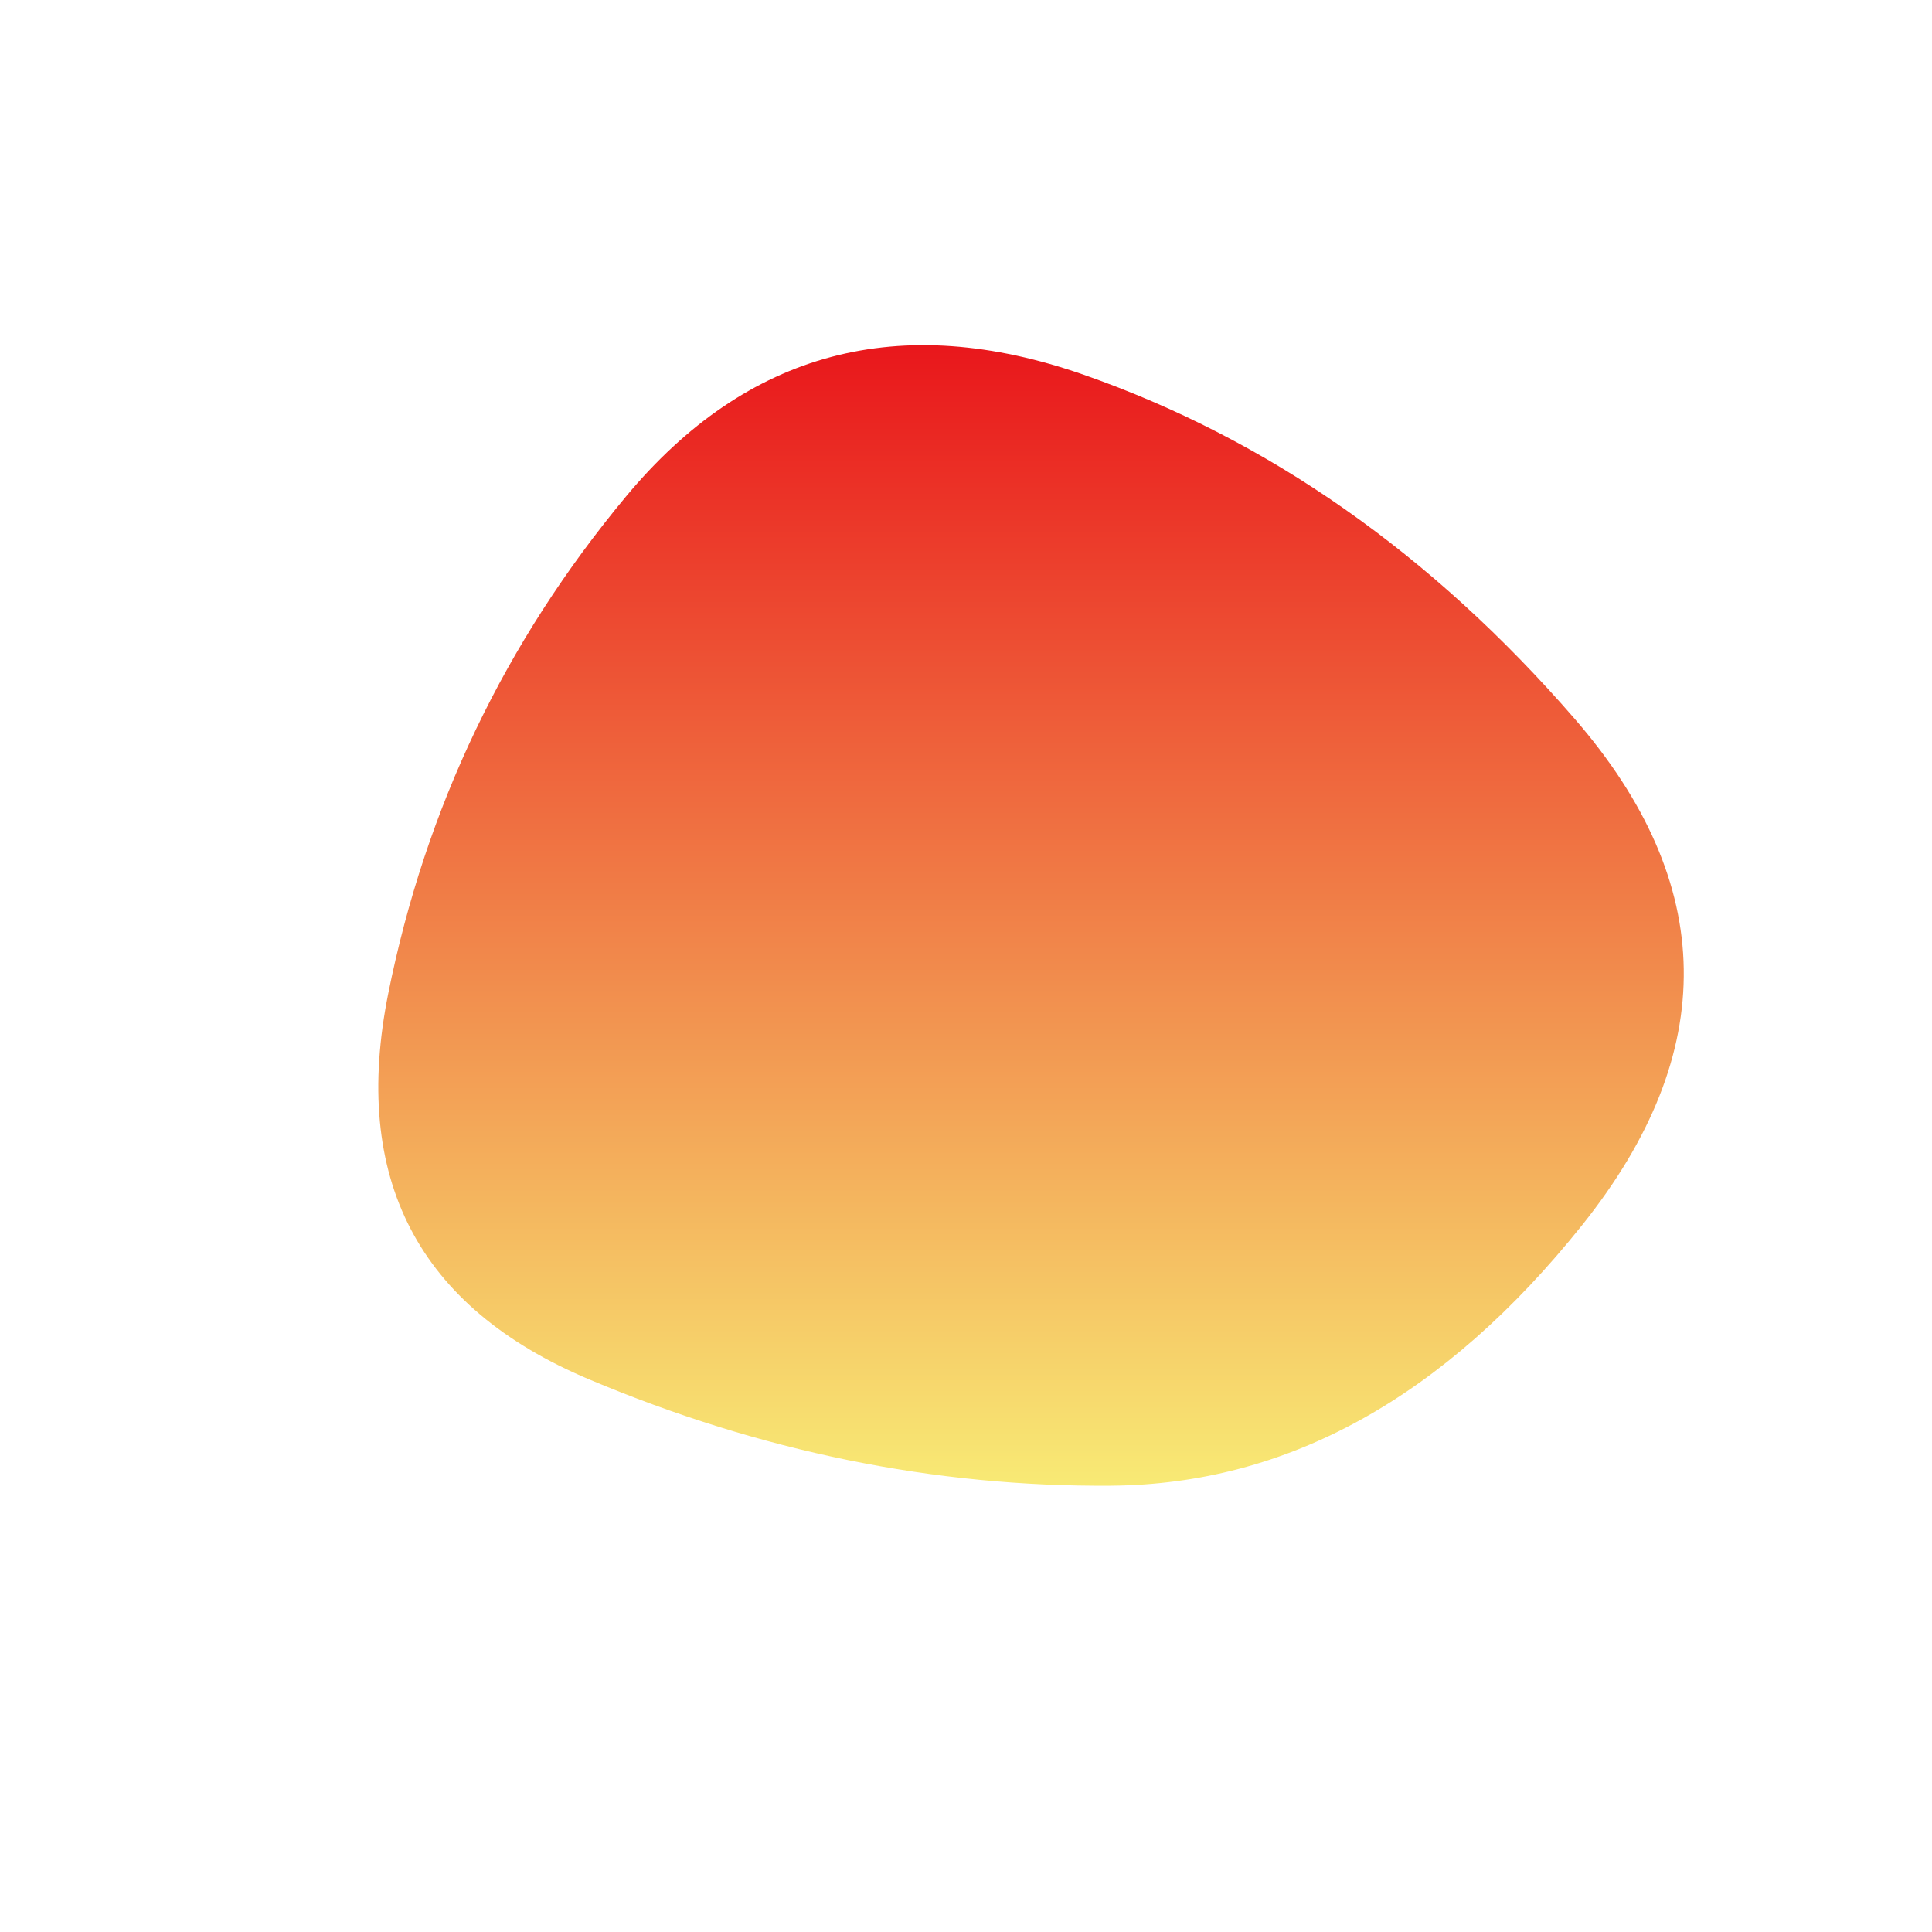
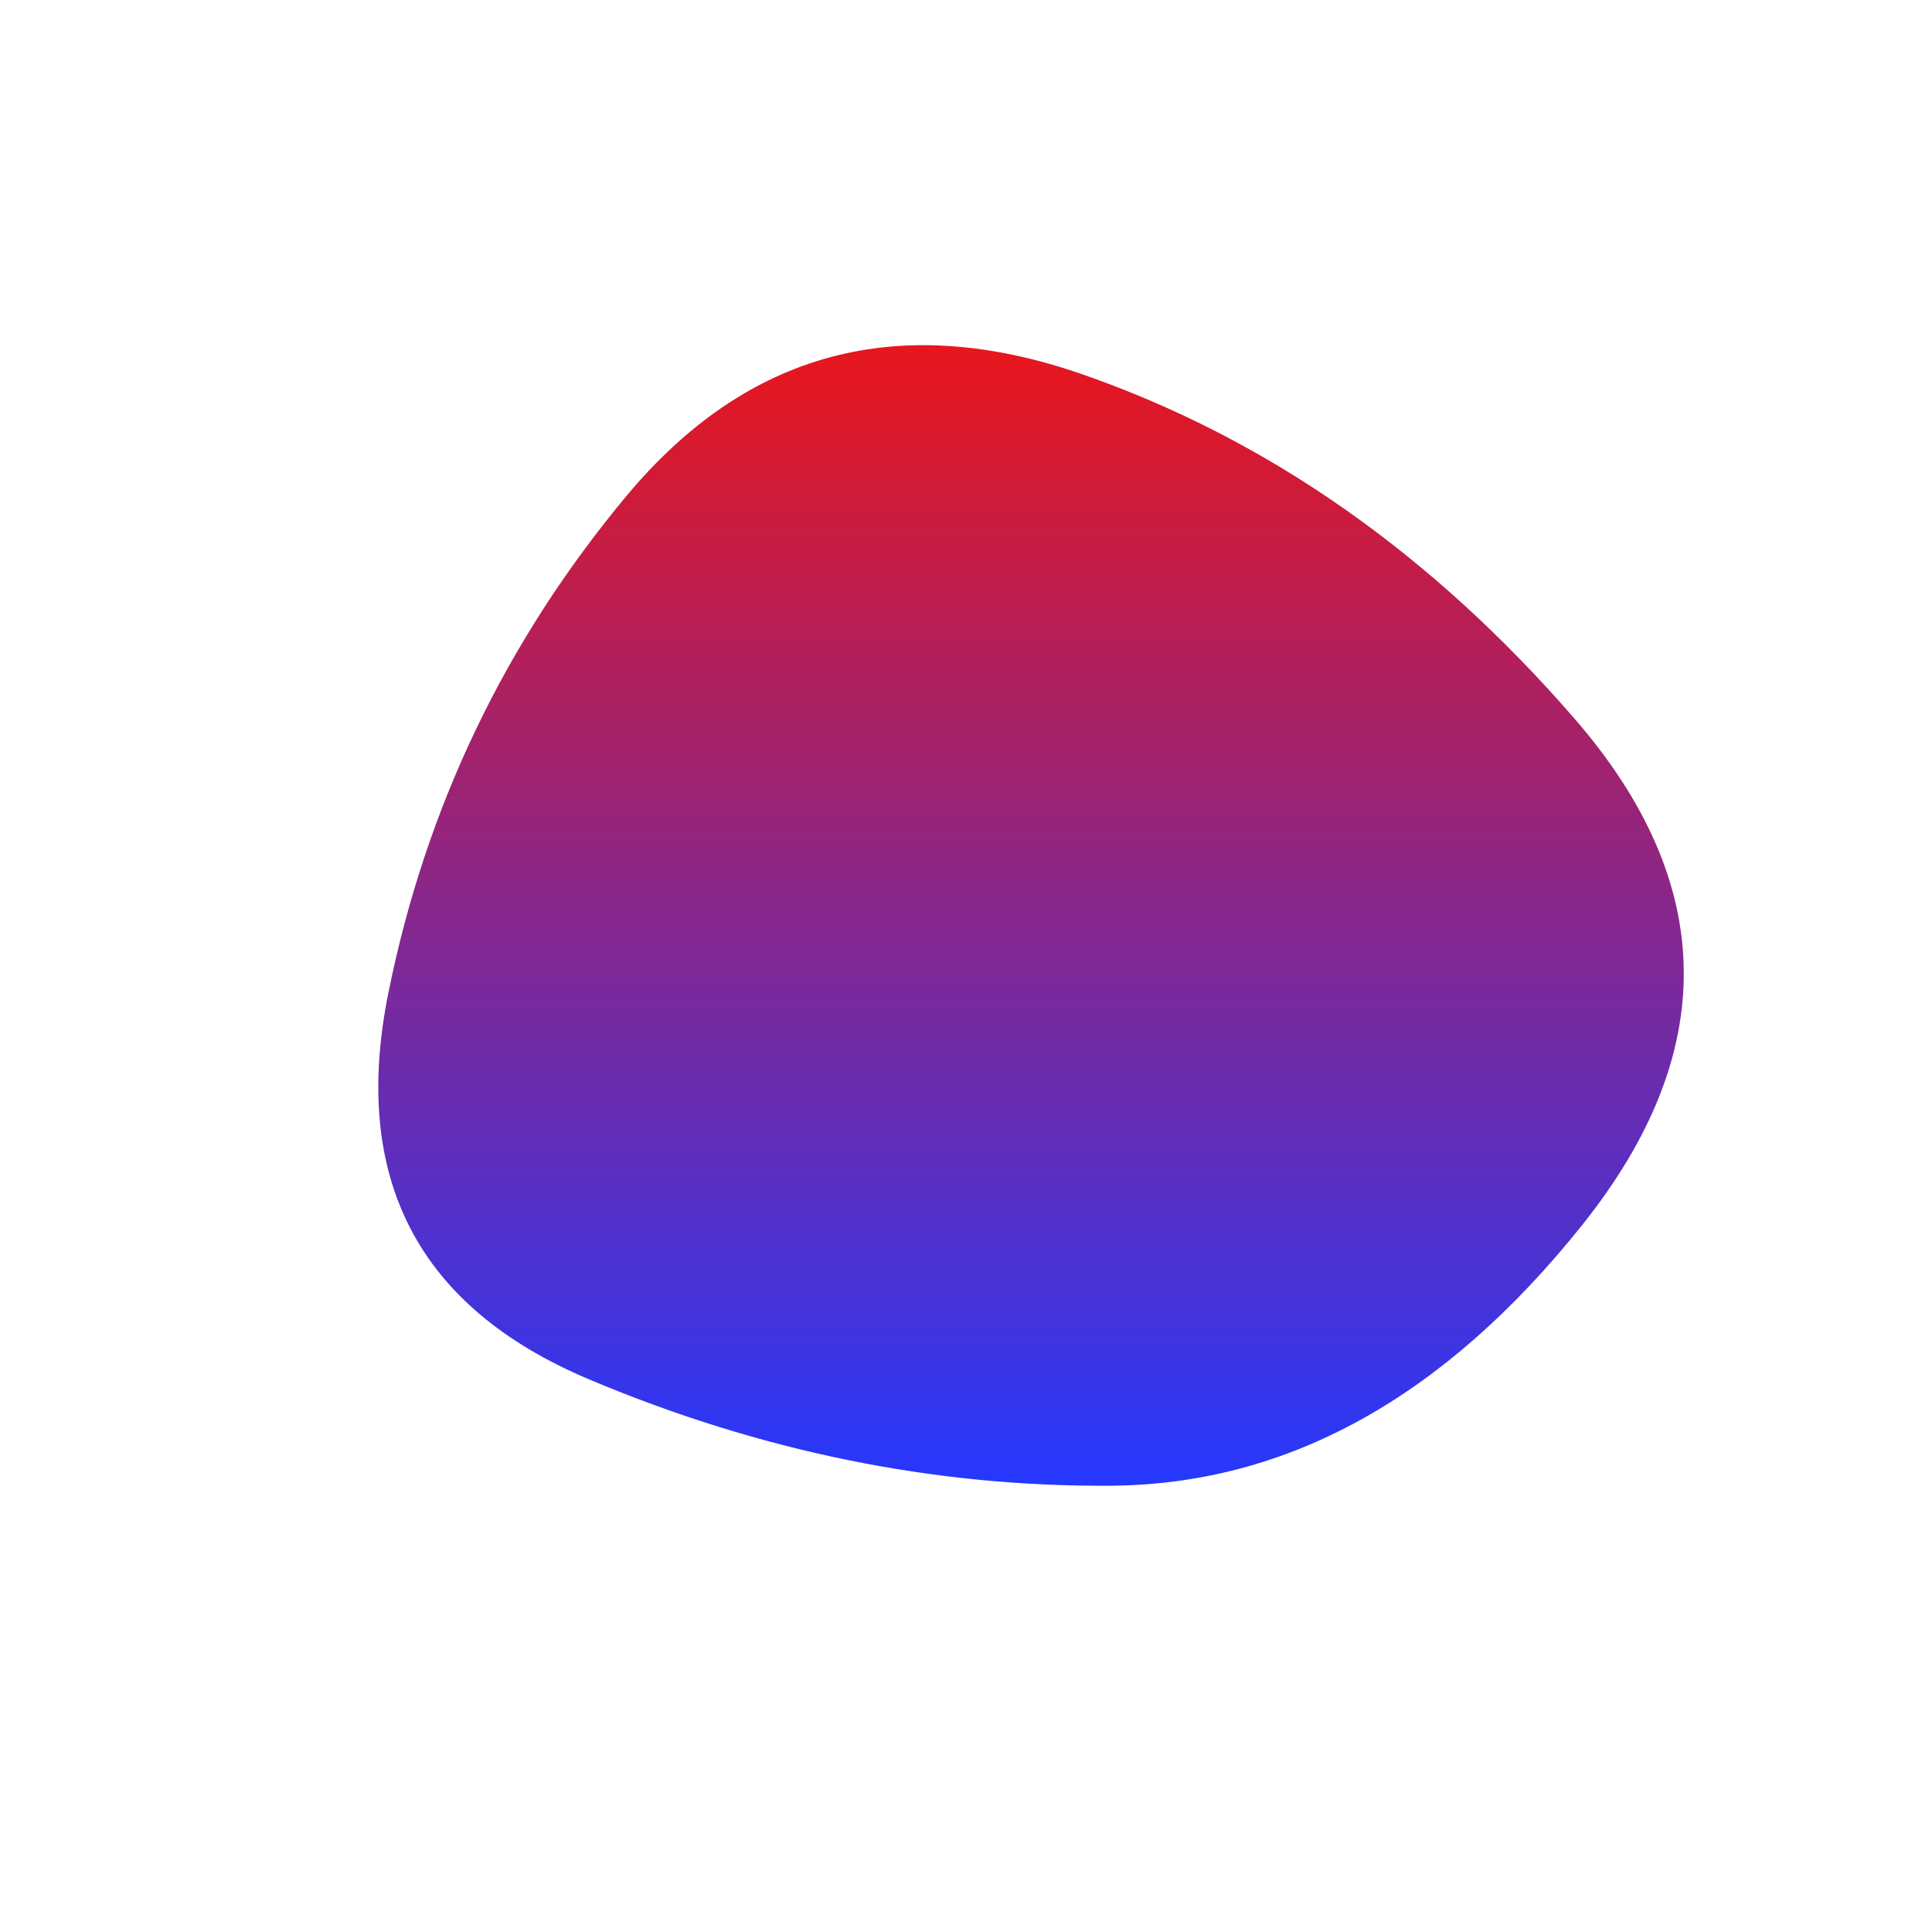
<svg xmlns="http://www.w3.org/2000/svg" viewBox="0 0 500 500" width="100%" id="blobSvg">
  <defs>
    <linearGradient id="gradient" x1="0%" y1="0%" x2="0%" y2="100%">
      <stop offset="0%" style="stop-color: rgb(233, 22, 27);" />
-       <stop offset="100%" style="stop-color: rgb(248, 235, 117);" />
+       <stop offset="100%" style="stop-color: rgb(36, 56, 500);" />
    </linearGradient>
  </defs>
  <path id="blob" d="M409.5,317Q356,384,287.5,384.5Q219,385,152.5,357Q86,329,100.5,257Q115,185,162,128.5Q209,72,280.5,97Q352,122,407.5,186Q463,250,409.5,317Z" fill="url(#gradient)" />
</svg>
